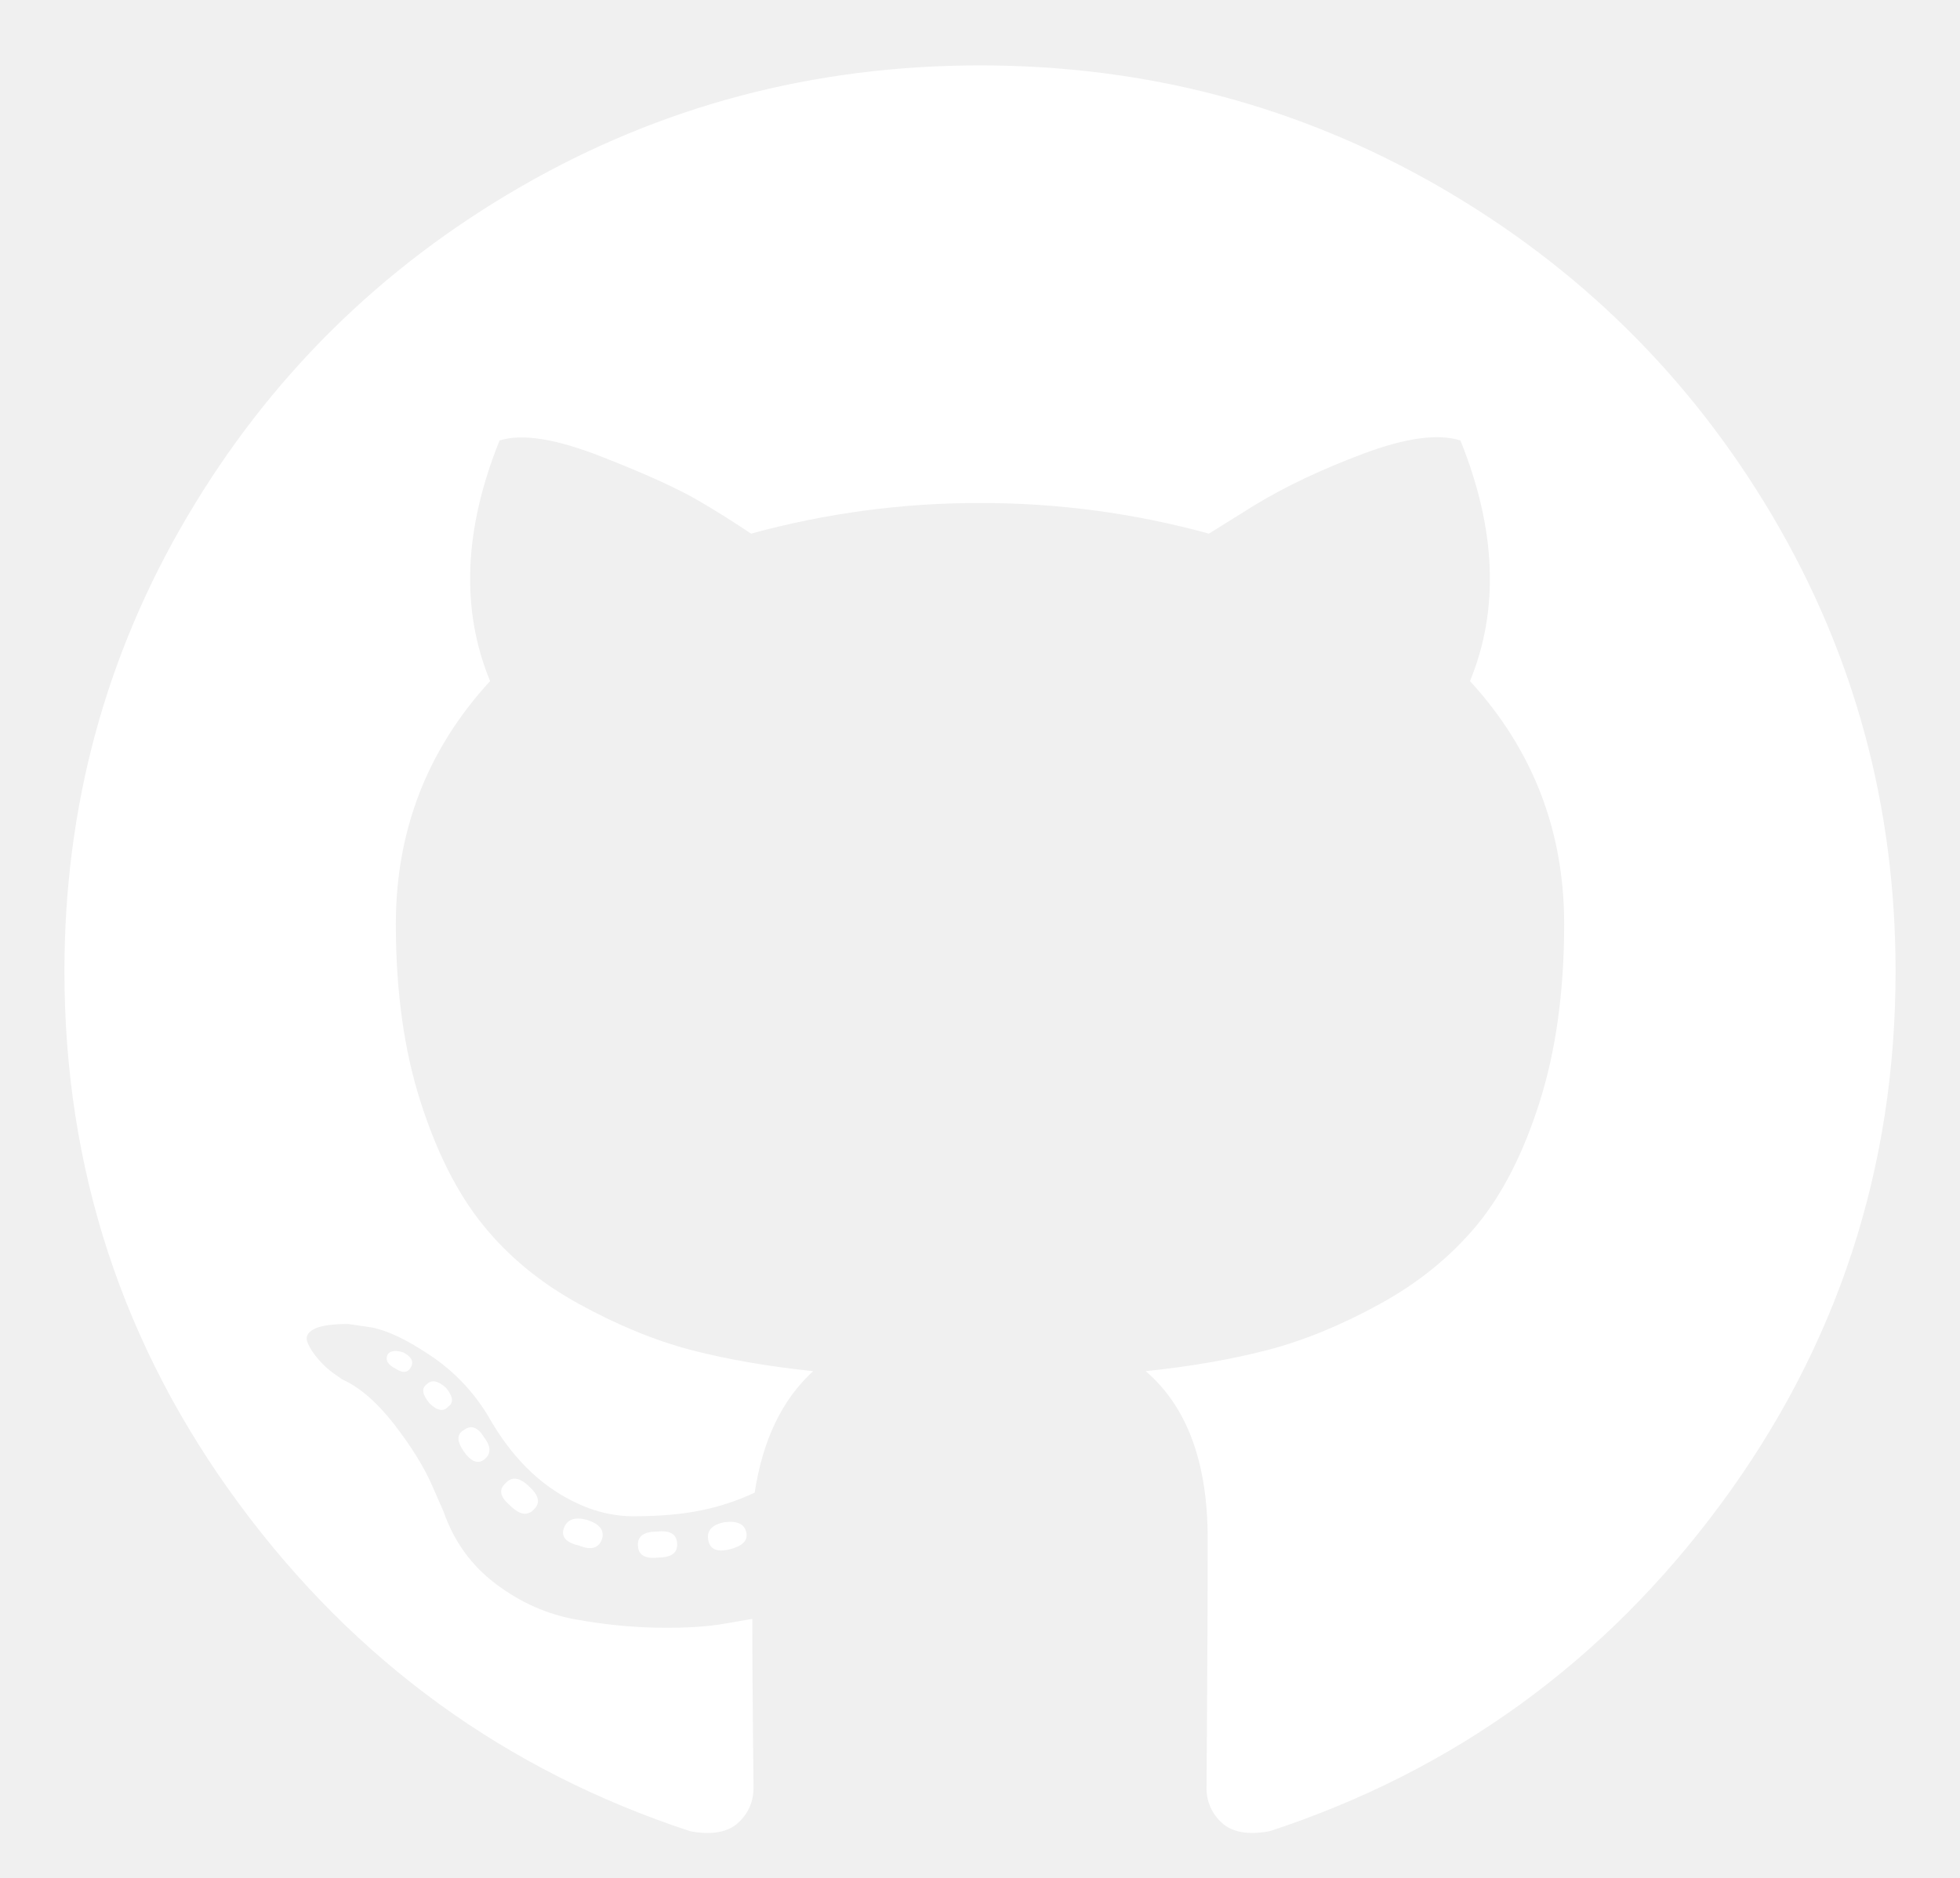
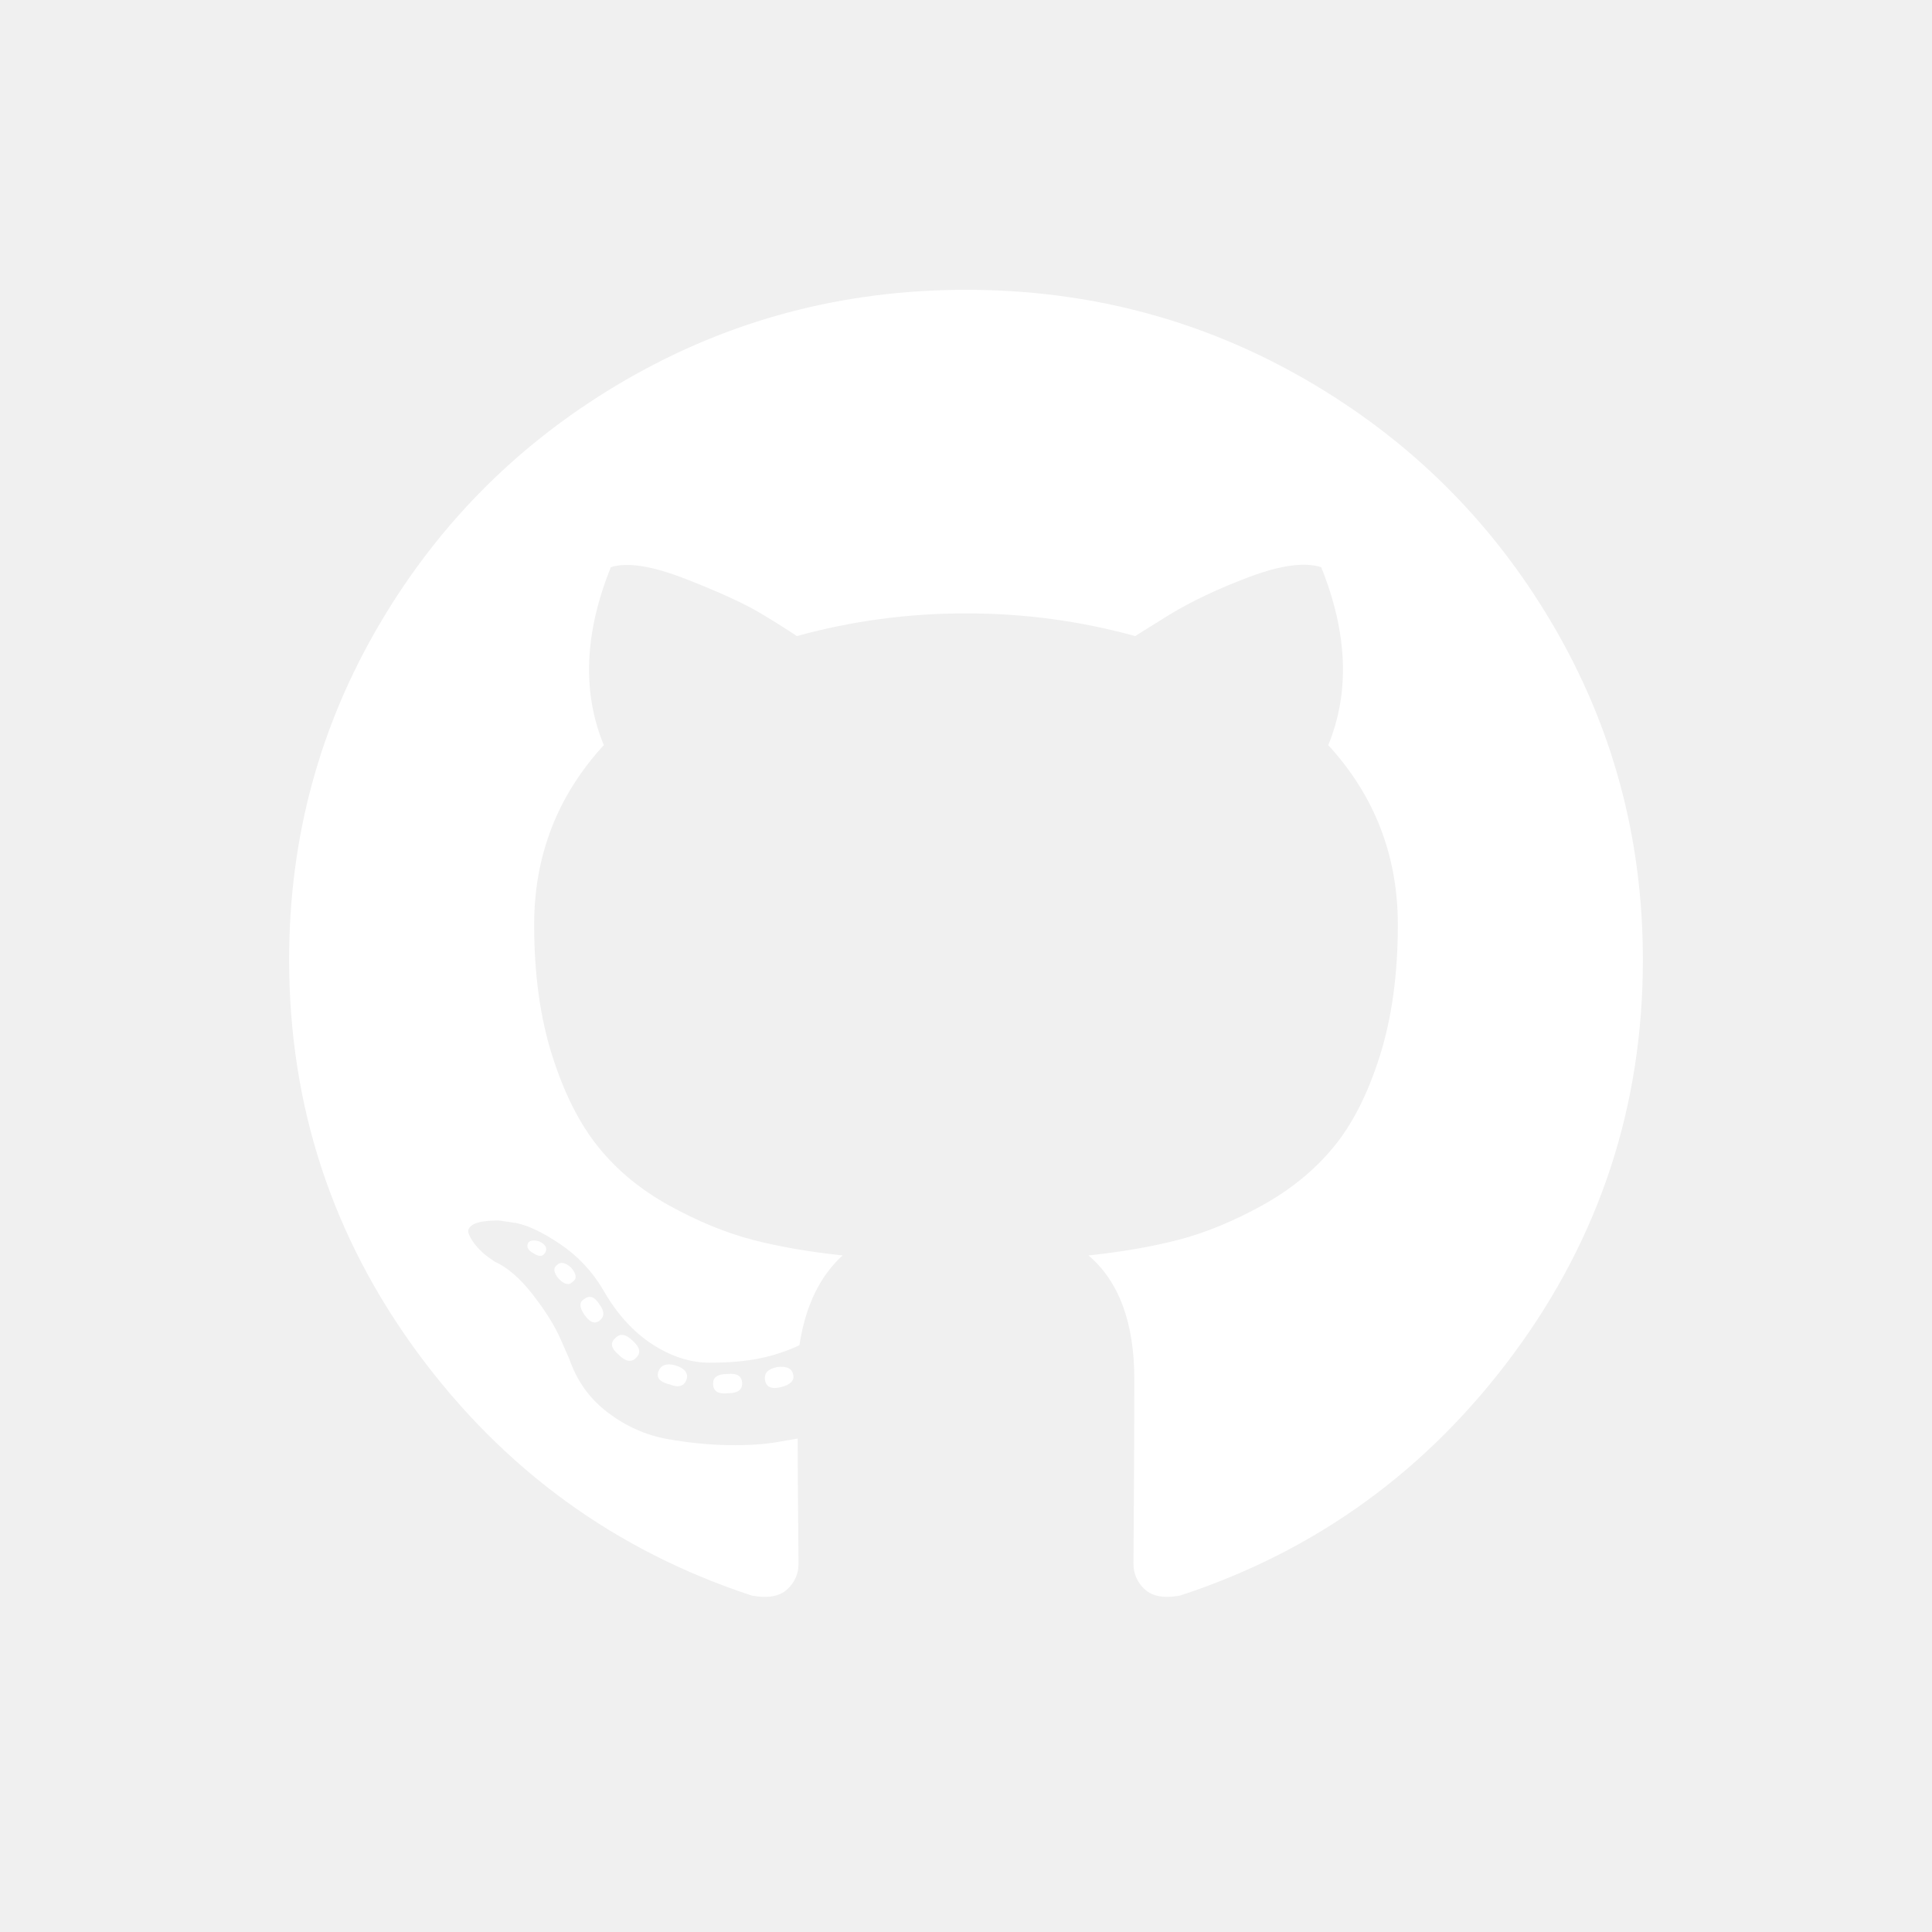
- <svg xmlns="http://www.w3.org/2000/svg" width="24" height="23" viewBox="0 0 24 23" fill="none">
-   <path d="M12 0.801C14.034 0.801 15.91 1.297 17.628 2.289C19.345 3.281 20.705 4.627 21.708 6.327C22.71 8.027 23.211 9.883 23.211 11.896C23.211 14.314 22.498 16.488 21.073 18.419C19.647 20.351 17.805 21.687 15.548 22.428C15.285 22.477 15.09 22.443 14.963 22.327C14.902 22.273 14.854 22.207 14.821 22.132C14.788 22.057 14.772 21.976 14.774 21.894L14.781 20.789C14.786 20.081 14.788 19.433 14.788 18.846C14.788 17.911 14.535 17.227 14.029 16.794C14.584 16.736 15.083 16.649 15.525 16.534C15.968 16.418 16.426 16.23 16.898 15.97C17.37 15.711 17.764 15.39 18.08 15.01C18.396 14.63 18.654 14.124 18.854 13.493C19.053 12.862 19.153 12.137 19.153 11.319C19.153 10.172 18.768 9.18 18 8.342C18.36 7.465 18.321 6.483 17.883 5.395C17.611 5.308 17.216 5.362 16.701 5.554C16.185 5.747 15.737 5.959 15.358 6.19L14.803 6.536C13.89 6.285 12.947 6.159 12 6.161C11.053 6.159 10.111 6.285 9.197 6.536C8.994 6.4 8.788 6.27 8.577 6.146C8.319 5.992 7.913 5.807 7.358 5.59C6.803 5.373 6.39 5.308 6.117 5.395C5.679 6.483 5.64 7.466 6.001 8.342C5.232 9.18 4.847 10.173 4.847 11.319C4.847 12.137 4.947 12.86 5.147 13.486C5.346 14.112 5.601 14.617 5.913 15.002C6.224 15.388 6.616 15.711 7.088 15.97C7.56 16.23 8.018 16.418 8.46 16.534C8.903 16.649 9.402 16.736 9.957 16.794C9.577 17.141 9.339 17.637 9.241 18.282C9.032 18.38 8.811 18.453 8.584 18.499C8.351 18.547 8.073 18.571 7.752 18.571C7.431 18.571 7.112 18.467 6.796 18.261C6.48 18.053 6.21 17.752 5.986 17.358C5.808 17.057 5.566 16.8 5.278 16.607C4.991 16.413 4.75 16.298 4.556 16.259L4.263 16.216C4.059 16.216 3.918 16.238 3.84 16.281C3.762 16.324 3.738 16.38 3.767 16.447C3.796 16.515 3.84 16.582 3.899 16.649C3.957 16.717 4.02 16.775 4.088 16.823L4.191 16.895C4.404 16.991 4.617 17.175 4.826 17.444C5.034 17.714 5.188 17.96 5.285 18.181L5.431 18.513C5.558 18.879 5.772 19.175 6.074 19.402C6.375 19.628 6.701 19.773 7.051 19.835C7.402 19.898 7.74 19.932 8.066 19.936C8.392 19.941 8.662 19.924 8.876 19.886L9.212 19.828C9.212 20.194 9.214 20.62 9.219 21.107L9.227 21.894C9.227 22.067 9.163 22.212 9.037 22.327C8.91 22.443 8.716 22.477 8.453 22.429C6.195 21.687 4.353 20.351 2.928 18.42C1.502 16.488 0.789 14.314 0.789 11.896C0.789 9.883 1.29 8.027 2.293 6.327C3.295 4.627 4.655 3.281 6.373 2.289C8.09 1.297 9.966 0.801 12 0.801ZM5.037 16.736C5.066 16.669 5.032 16.611 4.935 16.563C4.838 16.534 4.774 16.544 4.745 16.592C4.716 16.659 4.75 16.717 4.847 16.765C4.935 16.823 4.998 16.814 5.037 16.736ZM5.49 17.227C5.558 17.18 5.548 17.102 5.46 16.997C5.363 16.91 5.285 16.895 5.227 16.953C5.159 17.001 5.169 17.078 5.256 17.184C5.353 17.28 5.431 17.295 5.489 17.227H5.49ZM5.927 17.878C6.015 17.81 6.015 17.719 5.927 17.603C5.85 17.478 5.767 17.449 5.679 17.516C5.592 17.565 5.592 17.651 5.679 17.777C5.767 17.902 5.85 17.935 5.927 17.878ZM6.541 18.484C6.618 18.407 6.599 18.316 6.483 18.21C6.365 18.094 6.268 18.08 6.19 18.167C6.103 18.244 6.122 18.335 6.248 18.441C6.365 18.557 6.463 18.571 6.541 18.484ZM7.373 18.846C7.402 18.74 7.339 18.662 7.183 18.614C7.037 18.576 6.944 18.61 6.905 18.716C6.867 18.822 6.93 18.894 7.096 18.932C7.241 18.99 7.334 18.961 7.373 18.846V18.846ZM8.292 18.918C8.292 18.793 8.209 18.74 8.044 18.759C7.888 18.759 7.811 18.812 7.811 18.918C7.811 19.043 7.893 19.096 8.059 19.077C8.214 19.077 8.292 19.024 8.292 18.918V18.918ZM9.139 18.774C9.119 18.667 9.032 18.625 8.876 18.643C8.721 18.672 8.652 18.744 8.672 18.86C8.692 18.976 8.779 19.014 8.935 18.976C9.09 18.937 9.159 18.87 9.139 18.773V18.774Z" fill="white" />
+ <svg xmlns="http://www.w3.org/2000/svg" width="40" height="40" viewBox="0 0 40 40" fill="none">
+   <path d="M20 6C22.543 6 24.887 6.62 27.034 7.86C29.181 9.1 30.881 10.783 32.134 12.908C33.387 15.033 34.014 17.353 34.014 19.87C34.014 22.892 33.123 25.61 31.341 28.023C29.558 30.437 27.256 32.108 24.434 33.034C24.105 33.095 23.863 33.053 23.704 32.908C23.628 32.841 23.567 32.758 23.526 32.664C23.485 32.57 23.465 32.469 23.467 32.367L23.476 30.985C23.482 30.1 23.485 29.29 23.485 28.556C23.485 27.388 23.169 26.533 22.537 25.992C23.23 25.919 23.853 25.811 24.407 25.667C24.96 25.522 25.532 25.287 26.122 24.962C26.712 24.637 27.205 24.237 27.6 23.761C27.995 23.286 28.317 22.654 28.567 21.865C28.816 21.076 28.941 20.17 28.941 19.148C28.941 17.714 28.46 16.474 27.5 15.427C27.95 14.331 27.901 13.103 27.354 11.743C27.013 11.634 26.52 11.701 25.876 11.941C25.231 12.182 24.671 12.447 24.197 12.736L23.503 13.169C22.362 12.855 21.183 12.697 20 12.7C18.817 12.697 17.638 12.855 16.497 13.169C16.243 12.999 15.984 12.837 15.721 12.682C15.398 12.49 14.89 12.258 14.197 11.987C13.504 11.716 12.987 11.634 12.647 11.743C12.099 13.103 12.05 14.331 12.501 15.427C11.54 16.474 11.059 17.715 11.059 19.147C11.059 20.17 11.184 21.074 11.433 21.856C11.682 22.639 12.001 23.271 12.391 23.752C12.78 24.234 13.27 24.637 13.86 24.962C14.45 25.287 15.022 25.522 15.575 25.667C16.129 25.811 16.752 25.919 17.445 25.992C16.971 26.425 16.673 27.045 16.551 27.852C16.289 27.974 16.014 28.065 15.73 28.123C15.438 28.183 15.091 28.213 14.69 28.213C14.289 28.213 13.89 28.083 13.495 27.825C13.1 27.566 12.762 27.189 12.482 26.696C12.26 26.32 11.958 26 11.597 25.757C11.238 25.516 10.937 25.372 10.694 25.323L10.329 25.269C10.074 25.269 9.897 25.296 9.8 25.35C9.703 25.405 9.672 25.474 9.709 25.558C9.745 25.643 9.8 25.727 9.873 25.811C9.946 25.895 10.024 25.967 10.11 26.028L10.238 26.118C10.505 26.238 10.77 26.467 11.032 26.805C11.293 27.141 11.485 27.449 11.606 27.725L11.789 28.141C11.947 28.598 12.215 28.968 12.592 29.251C12.969 29.534 13.376 29.715 13.814 29.793C14.252 29.871 14.675 29.913 15.082 29.92C15.49 29.925 15.828 29.904 16.095 29.856L16.515 29.784C16.515 30.242 16.518 30.774 16.524 31.382L16.533 32.367C16.533 32.584 16.454 32.764 16.296 32.908C16.138 33.053 15.895 33.095 15.566 33.035C12.744 32.108 10.441 30.437 8.659 28.024C6.877 25.608 5.986 22.891 5.986 19.87C5.986 17.353 6.613 15.033 7.866 12.908C9.118 10.783 10.819 9.1 12.966 7.86C15.113 6.62 17.457 6 20 6ZM11.296 25.919C11.333 25.835 11.29 25.763 11.168 25.703C11.047 25.667 10.968 25.679 10.931 25.739C10.895 25.823 10.937 25.895 11.059 25.955C11.168 26.028 11.248 26.016 11.296 25.919ZM11.862 26.533C11.947 26.474 11.935 26.377 11.825 26.245C11.704 26.136 11.606 26.118 11.533 26.19C11.448 26.25 11.46 26.347 11.57 26.479C11.691 26.599 11.788 26.617 11.861 26.533H11.862ZM12.409 27.346C12.519 27.262 12.519 27.148 12.409 27.003C12.312 26.846 12.208 26.811 12.099 26.894C11.99 26.955 11.99 27.063 12.099 27.22C12.208 27.376 12.312 27.418 12.409 27.346ZM13.176 28.105C13.273 28.008 13.249 27.894 13.103 27.762C12.957 27.617 12.835 27.599 12.737 27.707C12.628 27.803 12.652 27.918 12.81 28.05C12.956 28.195 13.078 28.213 13.176 28.105ZM14.216 28.556C14.252 28.424 14.173 28.327 13.979 28.267C13.796 28.219 13.68 28.262 13.632 28.394C13.583 28.526 13.662 28.616 13.869 28.664C14.051 28.737 14.167 28.701 14.216 28.556V28.556ZM15.365 28.647C15.365 28.49 15.262 28.424 15.055 28.447C14.86 28.447 14.763 28.514 14.763 28.646C14.763 28.803 14.866 28.869 15.073 28.845C15.268 28.845 15.365 28.779 15.365 28.646V28.647ZM16.424 28.466C16.399 28.333 16.29 28.28 16.095 28.303C15.901 28.34 15.815 28.429 15.839 28.575C15.864 28.719 15.973 28.767 16.168 28.719C16.363 28.671 16.448 28.586 16.424 28.465V28.466Z" fill="#FFFFFF" />
</svg>
